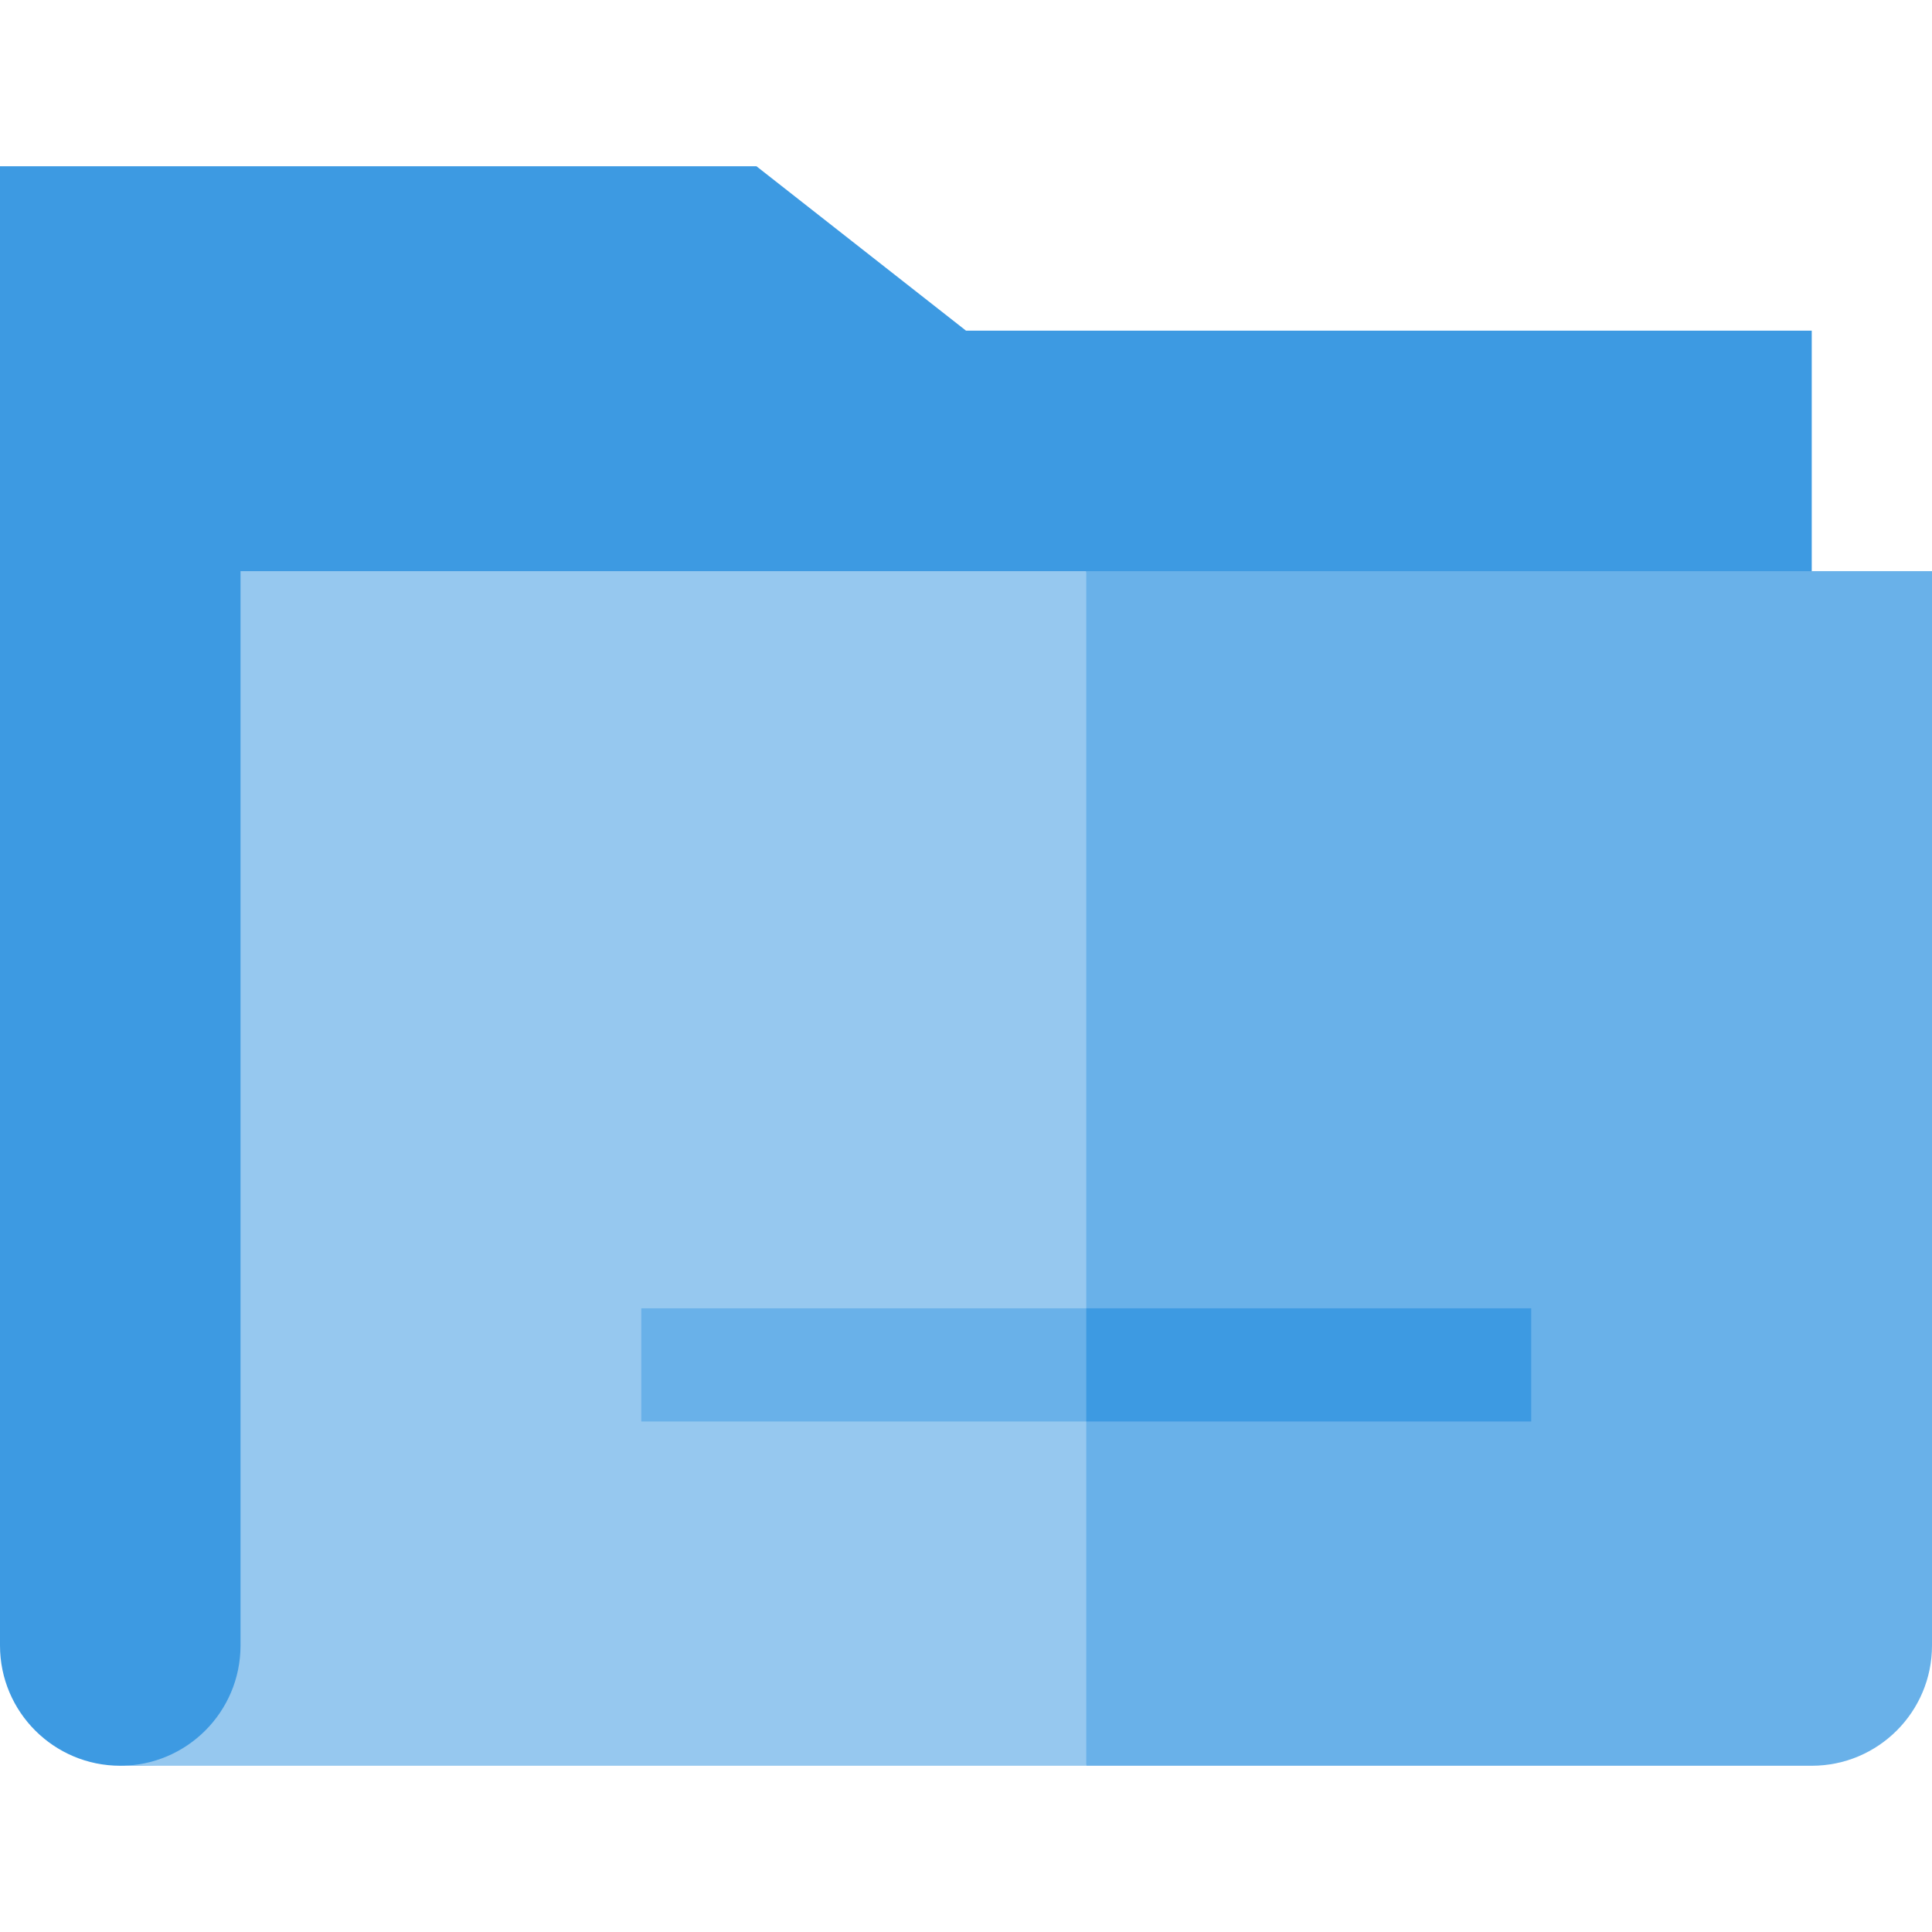
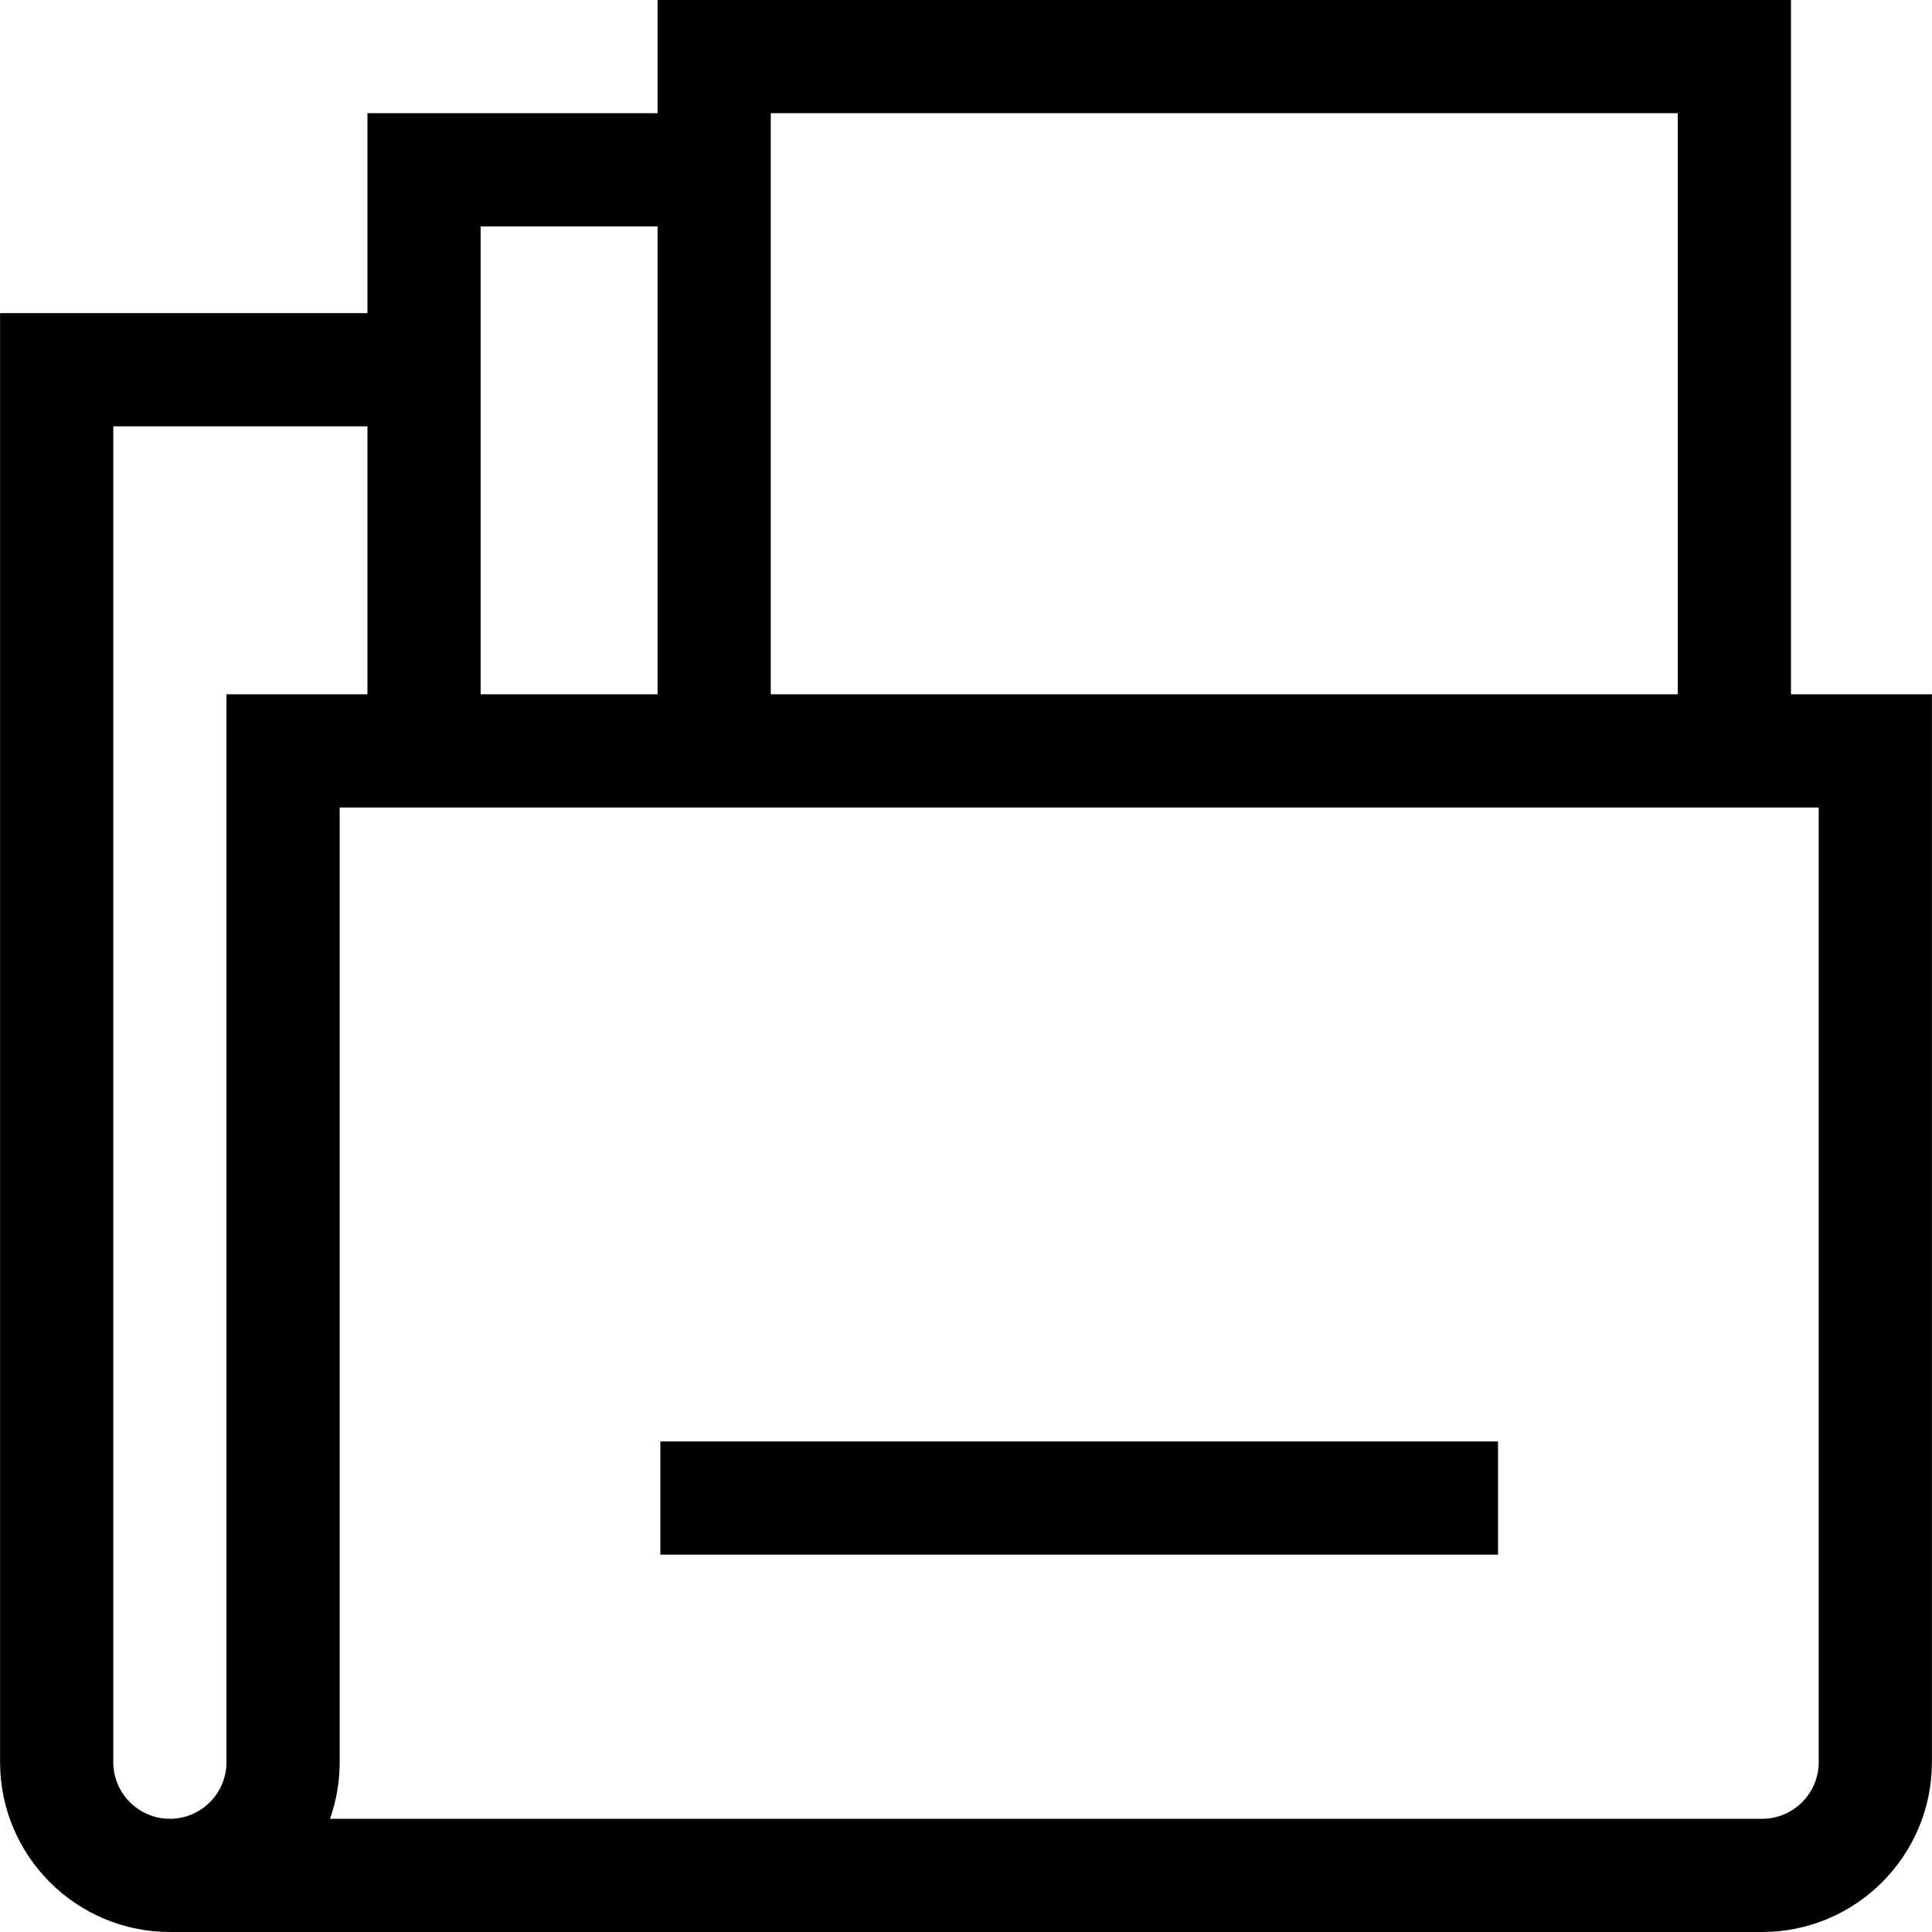
<svg xmlns="http://www.w3.org/2000/svg" id="Capa_1" enable-background="new 0 0 512 512" height="512" viewBox="0 0 512 512" width="512">
  <g>
-     <path d="m31.87 467.944c-17.601 0-31.87-14.269-31.87-31.87v-392.018h200.463l55.537 43.57h224.13v63.74c-159.697 137.674-263.13 316.578-448.26 316.578z" fill="#3d9ae2" />
-     <g>
-       <path d="m63.74 151.366v284.708c0 17.601-14.269 31.87-31.87 31.87h256l30-163.944-30-152.634z" fill="#96c8ef" />
-       <path d="m287.87 151.366v316.578h192.26c17.601 0 31.87-14.269 31.87-31.87v-284.708z" fill="#69b1e9" />
-     </g>
-     <g>
-       <path d="m287.87 376.711h-117.919v-30h117.919l20 15z" fill="#69b1e9" />
-     </g>
-     <g>
-       <path d="m287.87 346.711h117.919v30h-117.919z" fill="#3d9ae2" />
-     </g>
+     <path d="m474.623 183.998v-183.998h-300.359v30h-76.887v52.983h-97.356v384.017c0 24.813 20.187 45 45 45h421.958c24.813 0 45-20.187 45-45v-283.002zm-30-153.998v153.998h-240.359v-153.998zm-270.359 30v123.998h-46.887v-123.998zm-114.243 407c0 8.271-6.729 15-15 15s-15-6.729-15-15v-354.017h67.356v71.014h-37.356zm421.958 0c0 8.271-6.729 15-15 15h-379.528c1.664-4.693 2.57-9.743 2.57-15v-253.002h391.958z" />
+     <path d="m175 382h222v30h-222z" />
  </g>
</svg>
